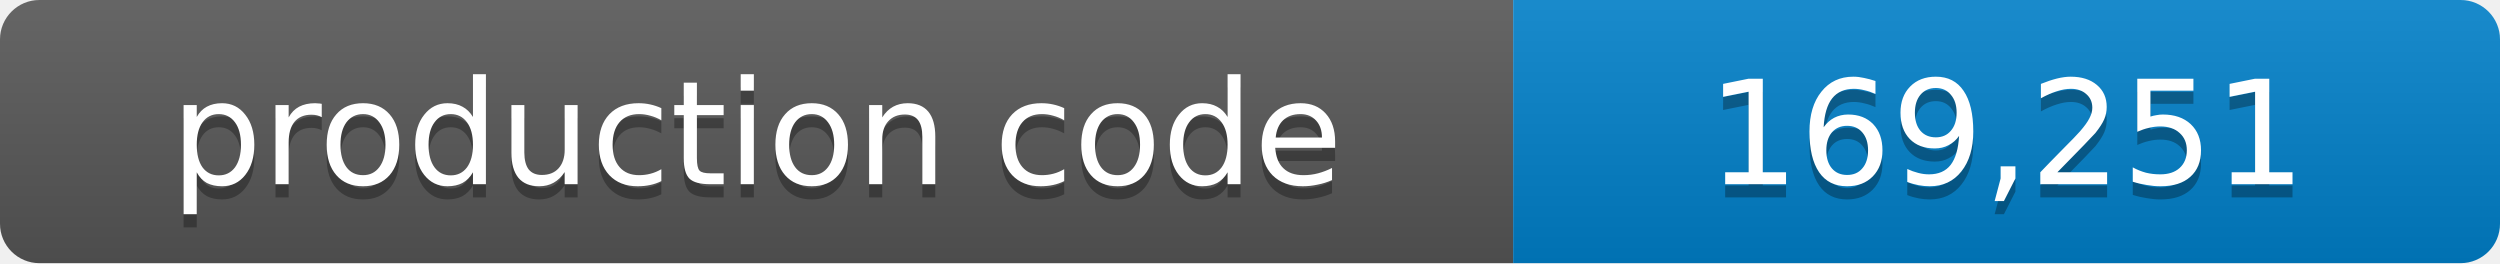
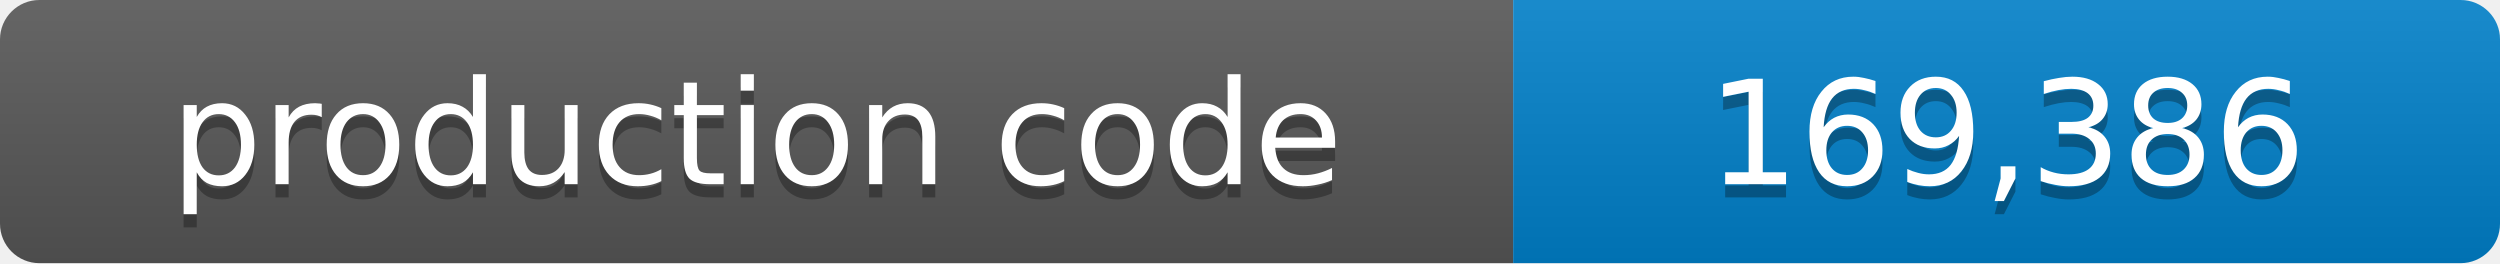
- <svg xmlns="http://www.w3.org/2000/svg" width="190" height="20" role="img" aria-label="production code: 169,251 lines">
+ <svg xmlns="http://www.w3.org/2000/svg" width="190" height="20" role="img" aria-label="production code: 169,386 lines">
  <linearGradient id="shade" x2="0" y2="100%">
    <stop offset="0" stop-color="#fff" stop-opacity=".1" />
    <stop offset="1" stop-opacity=".1" />
  </linearGradient>
  <clipPath id="round">
    <rect width="190" height="20" rx="3" />
  </clipPath>
  <g clip-path="url(#round)">
    <path fill="#555" d="M0 0h115v20H0z" />
    <path fill="#007ec6" d="M115 0h75v20h-75z" />
    <path fill="url(#shade)" d="M0 0h190v20H0z" />
  </g>
  <g fill="#fff" text-anchor="middle" font-family="Verdana,Geneva,DejaVu Sans,sans-serif" font-size="11">
    <text x="57.5" y="15" fill="#010101" fill-opacity=".3">production code</text>
    <text x="57.5" y="14">production code</text>
-     <text x="152.5" y="15" fill="#010101" fill-opacity=".3">169,251</text>
-     <text x="152.5" y="14">169,251</text>
+     <text x="152.5" y="15" fill="#010101" fill-opacity=".3">169,386</text>
+     <text x="152.5" y="14">169,386</text>
  </g>
</svg>
